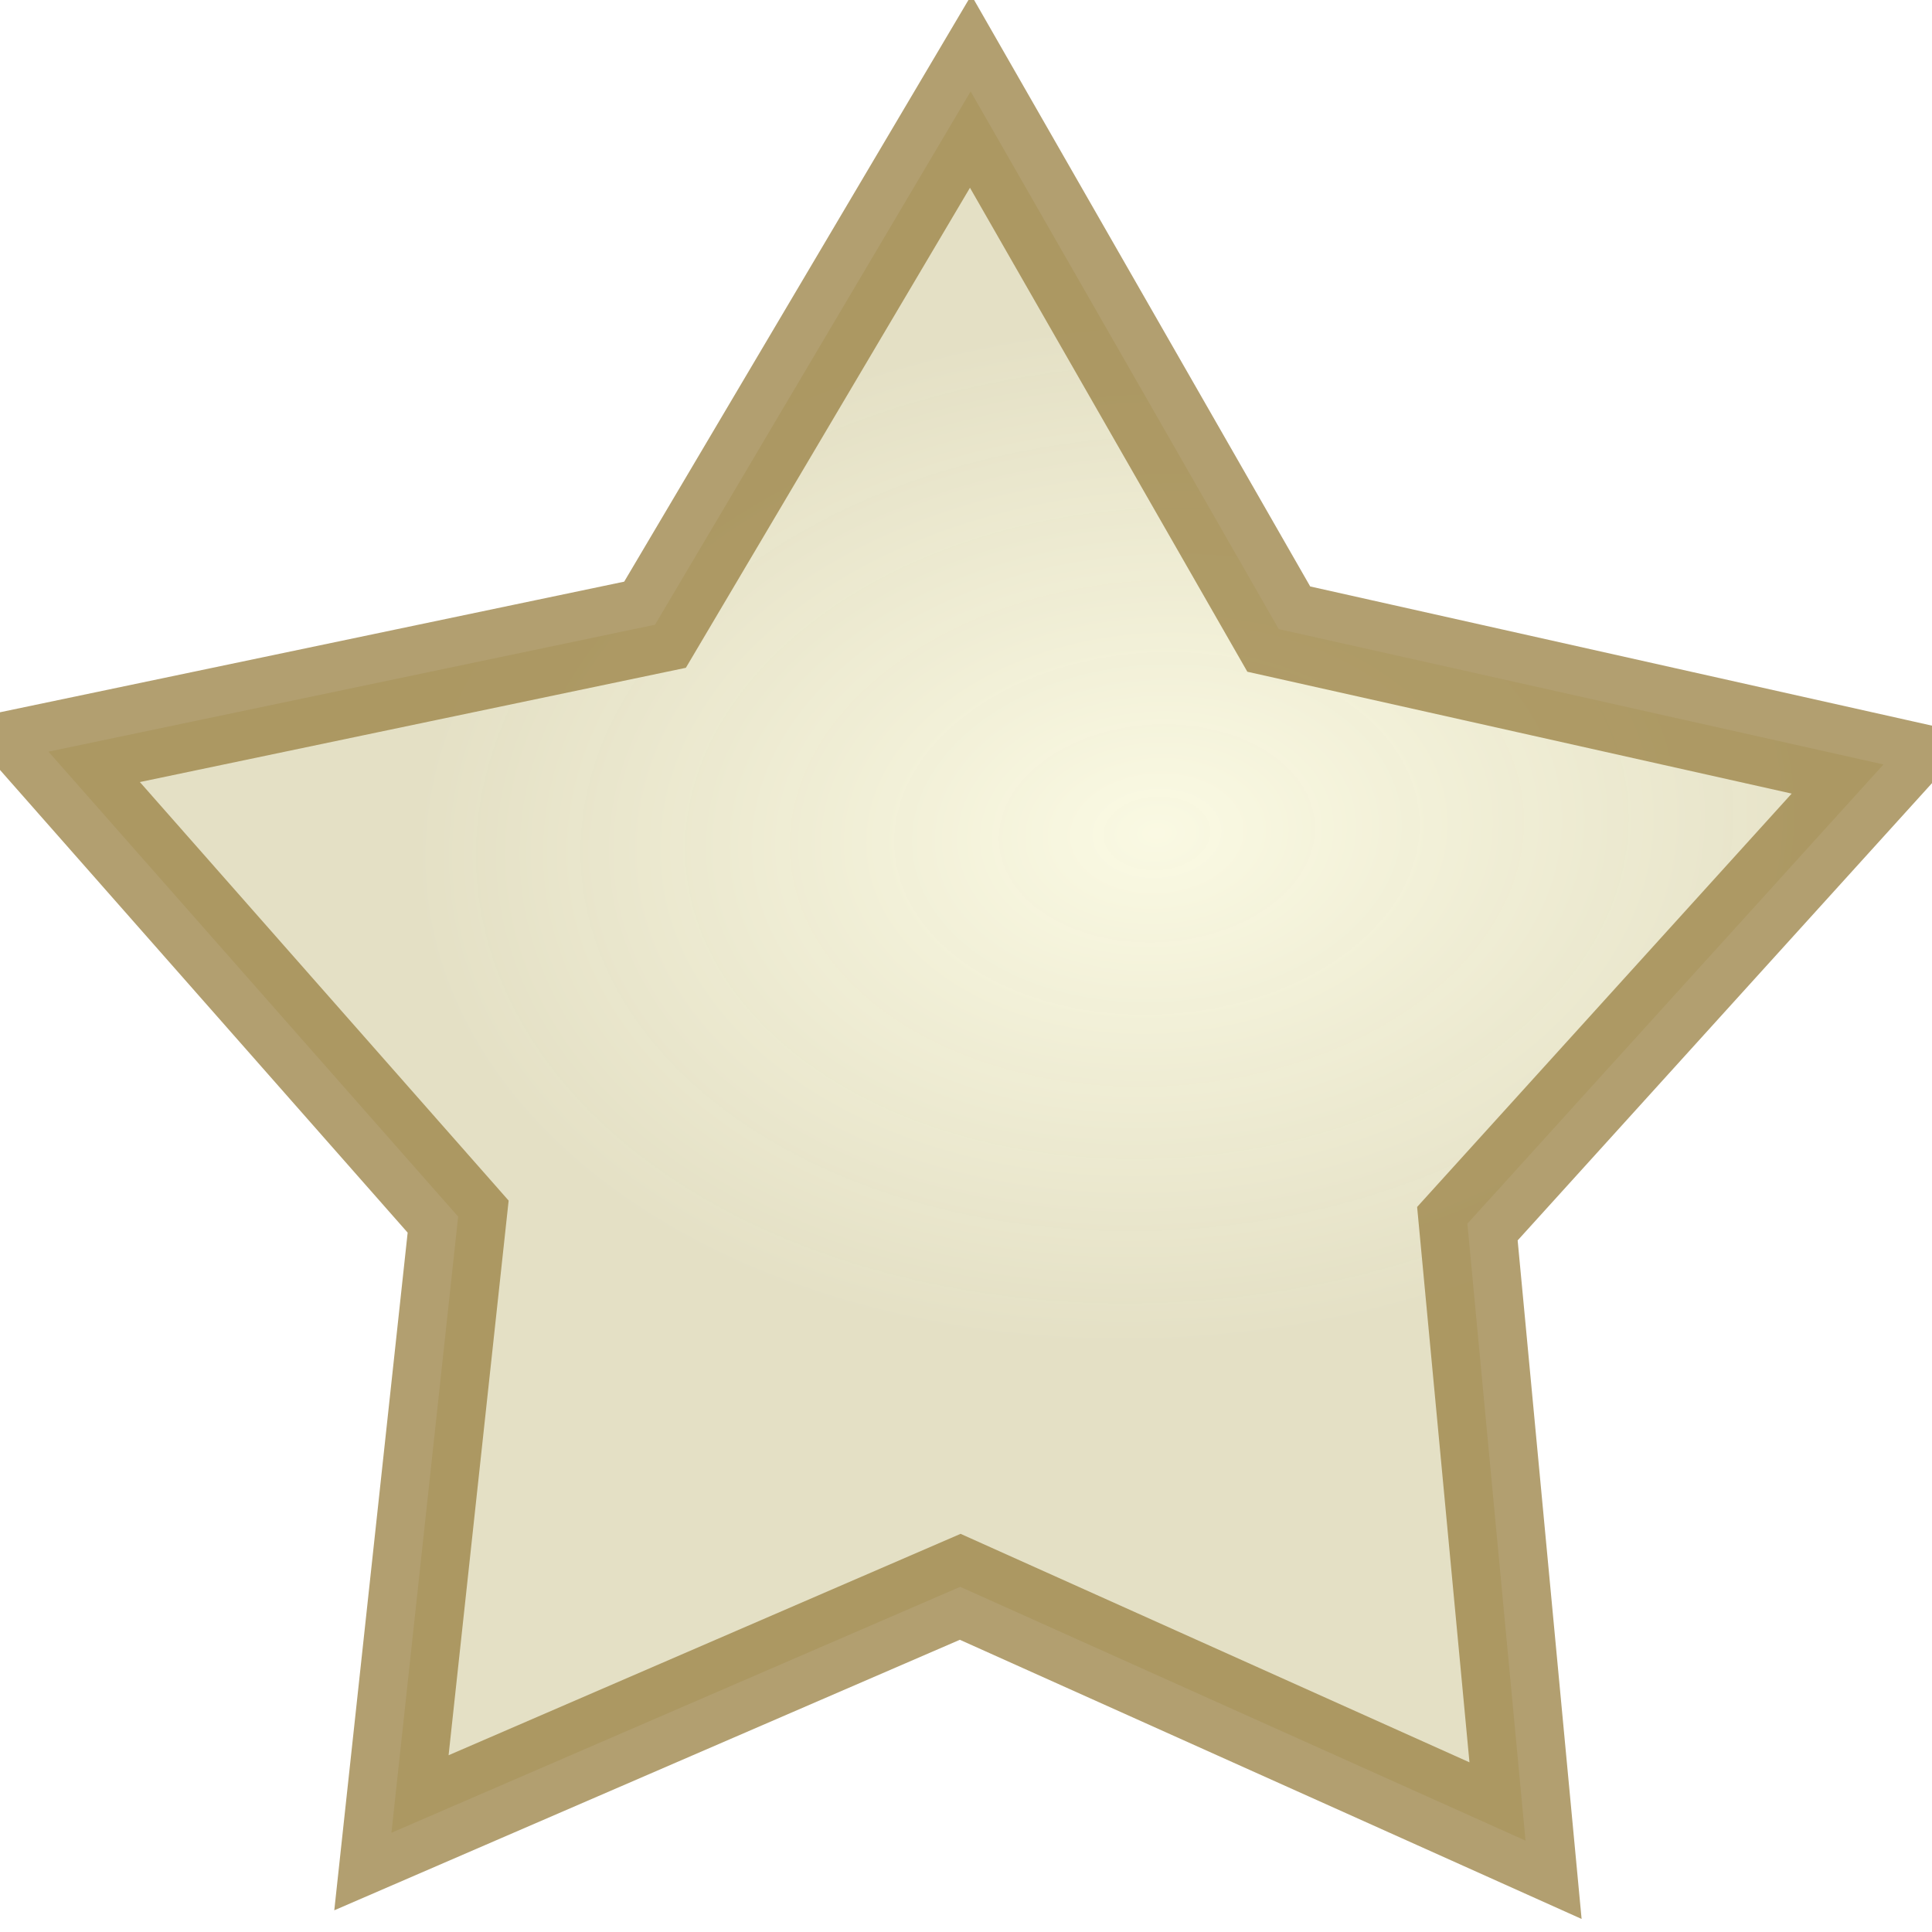
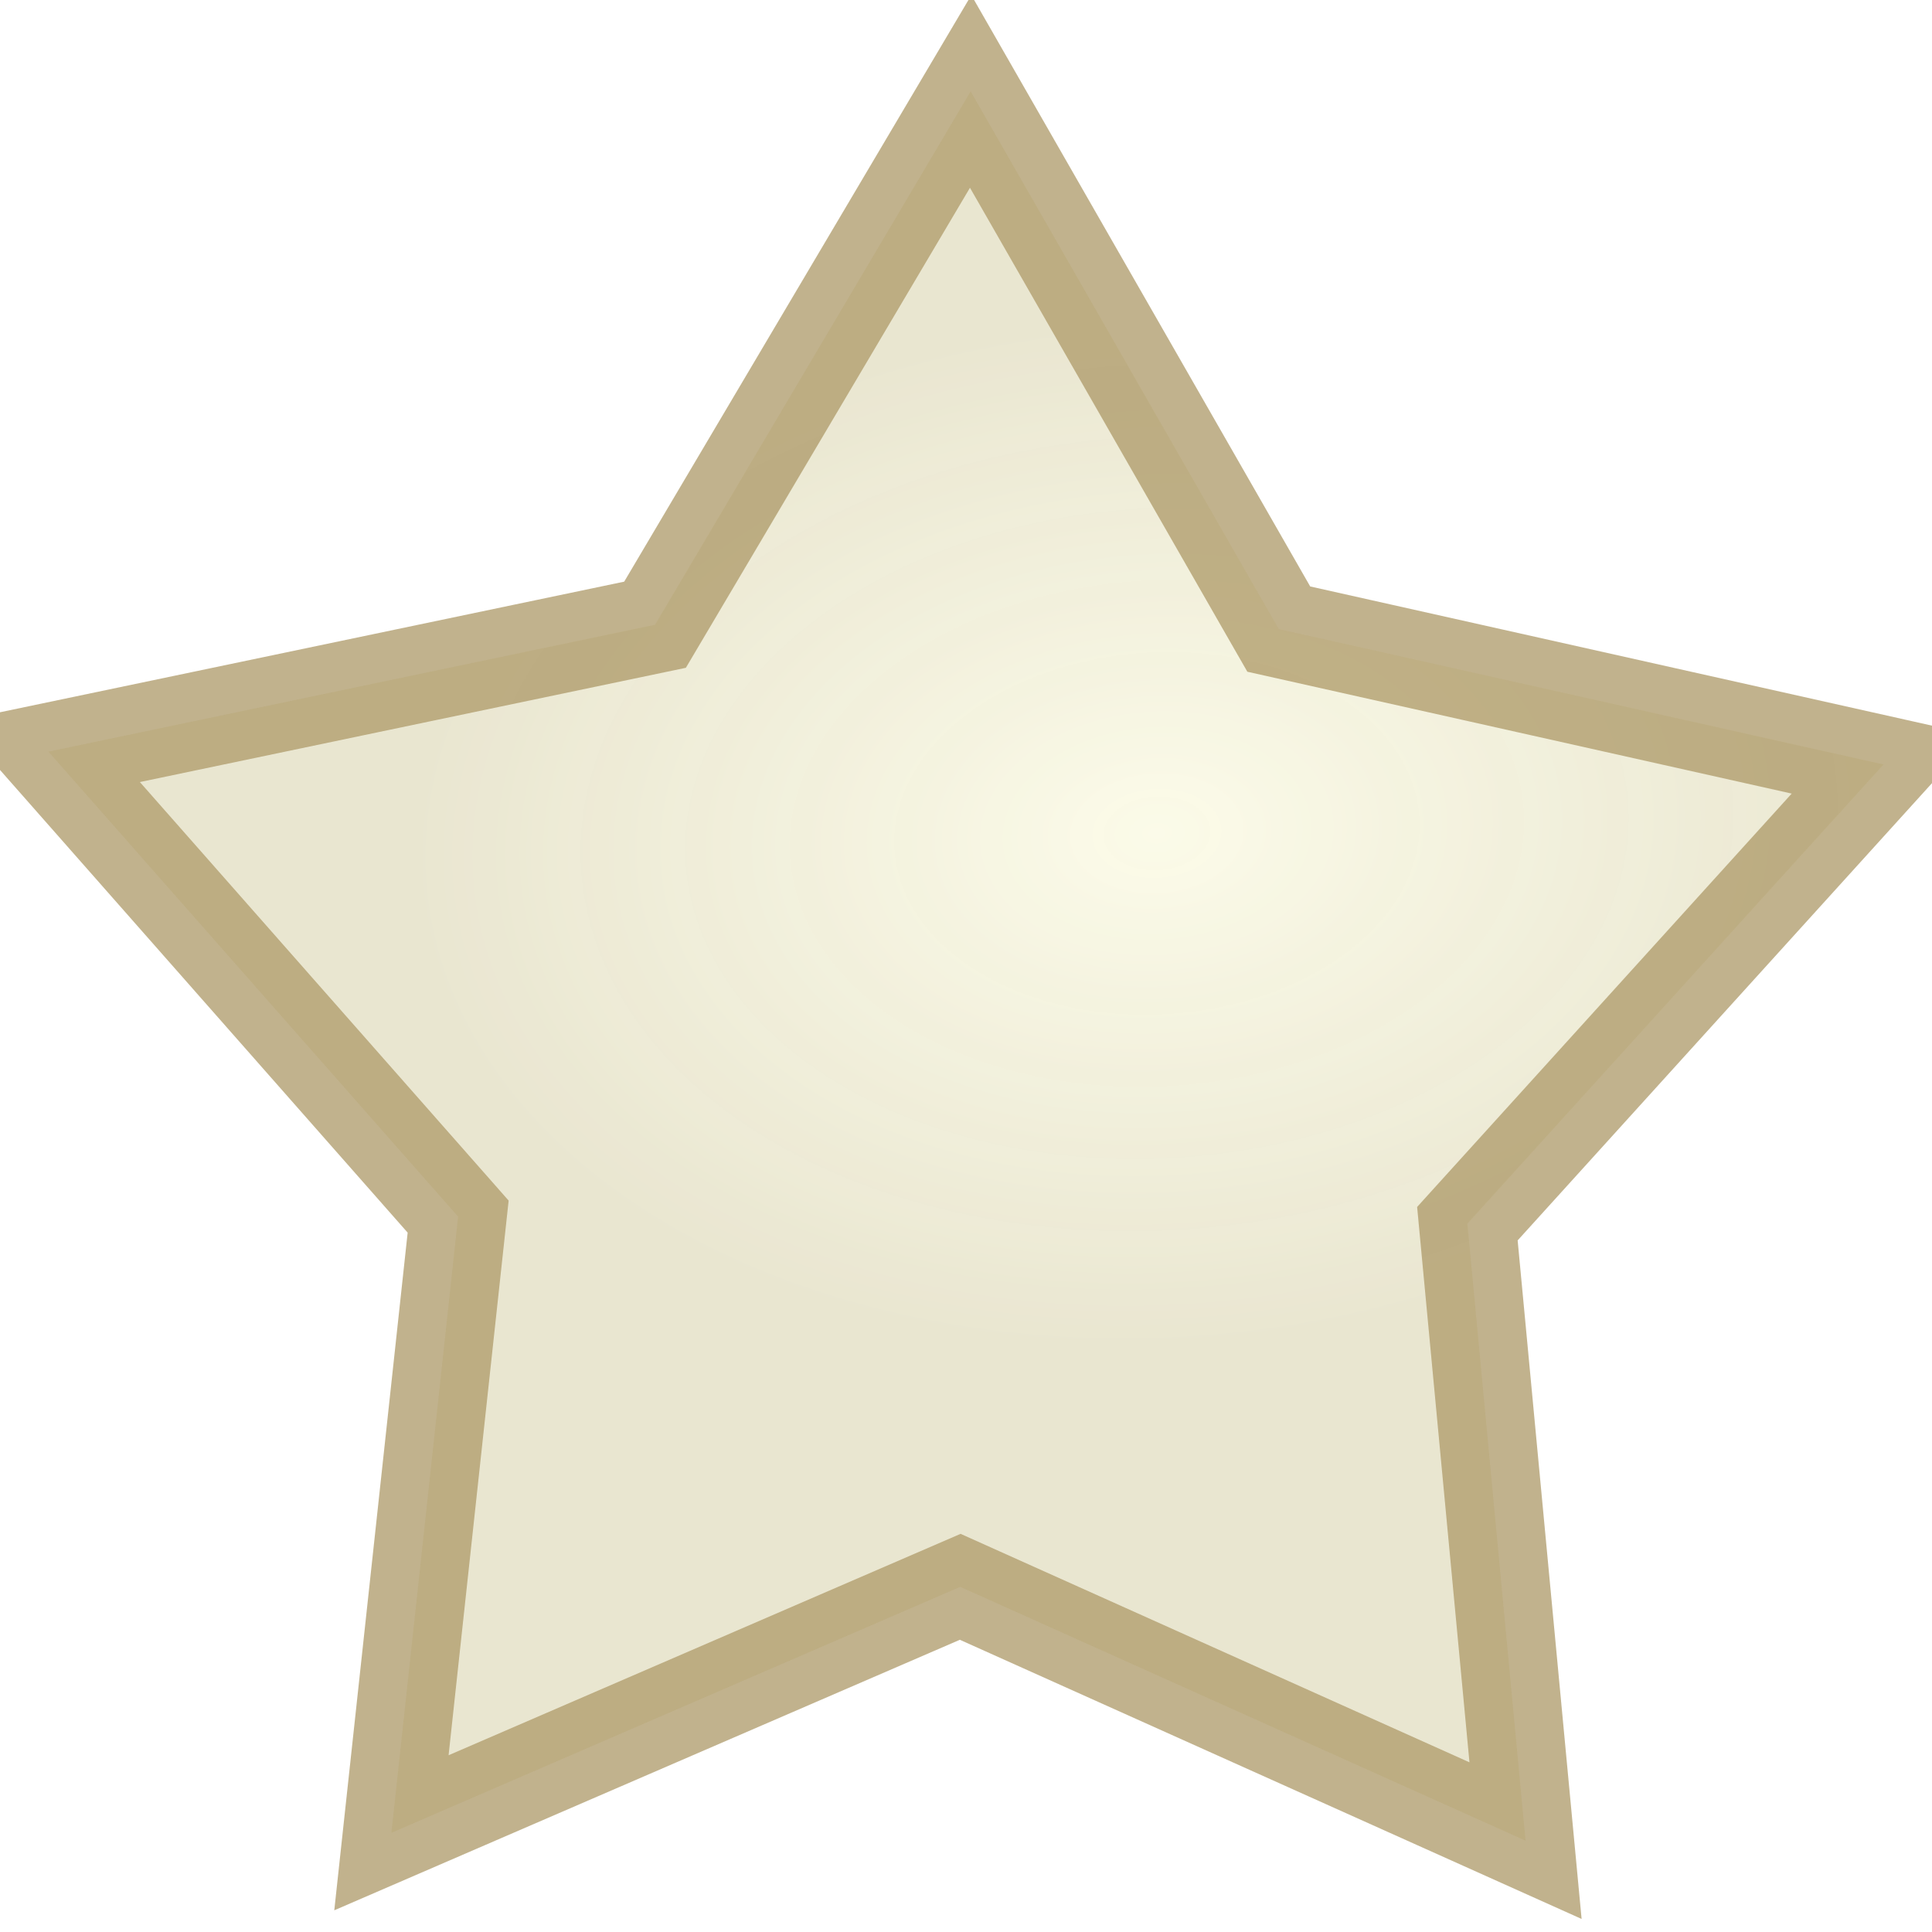
<svg xmlns="http://www.w3.org/2000/svg" xmlns:xlink="http://www.w3.org/1999/xlink" width="12" height="12" id="svg4616" version="1.1">
  <defs id="defs4618">
    <radialGradient xlink:href="#linearGradient3827" id="radialGradient4614" gradientUnits="userSpaceOnUse" gradientTransform="matrix(-0.3775707,-0.6973682,0.4798536,-0.2598034,19.95265,-42.1059)" cx="9.985" cy="-42.753" fx="9.985" fy="-42.753" r="22.725" />
    <linearGradient id="linearGradient3827">
      <stop id="stop3829" offset="0" style="stop-color:#f8f7d7;stop-opacity:0.702;" />
      <stop id="stop3831" offset="1" style="stop-color:#d7d1a9;stop-opacity:0.674;" />
    </linearGradient>
    <radialGradient r="22.725" fy="-42.753" fx="9.985" cy="-42.753" cx="9.985" gradientTransform="matrix(-0.3775707,-0.6973682,0.4798536,-0.2598034,19.95265,-42.1059)" gradientUnits="userSpaceOnUse" id="radialGradient4639" xlink:href="#linearGradient3827" />
  </defs>
  <g id="layer1" transform="translate(-369,-526.0955)">
-     <path style="color:#000000;fill:url(#radialGradient4639);fill-opacity:1;fill-rule:nonzero;stroke:#9a8244;stroke-width:2.337;stroke-miterlimit:4;stroke-opacity:0.765;stroke-dasharray:none;marker:none;visibility:visible;display:inline;overflow:visible;enable-background:accumulate" id="path3025" d="m 11.143,-26.575 -6.006,13.677 -8.933,-11.972 -14.863,-1.486 8.626,-12.195 -3.18,-14.595 14.264,4.435 12.898,-7.535 0.19,14.936 11.152,9.938 z" transform="matrix(-0.1085289,0.2337043,-0.2337043,-0.1085289,366.8443,528.1638)" />
+     <path style="color:#000000;fill:url(#radialGradient4639);fill-opacity:1;fill-rule:nonzero;stroke:#9a8244;stroke-width:2.337;stroke-miterlimit:4;stroke-opacity:0.765;stroke-dasharray:none;marker:none;visibility:visible;display:inline;overflow:visible;enable-background:accumulate;opacity:0.8" id="path3025" d="m 11.143,-26.575 -6.006,13.677 -8.933,-11.972 -14.863,-1.486 8.626,-12.195 -3.18,-14.595 14.264,4.435 12.898,-7.535 0.19,14.936 11.152,9.938 z" transform="matrix(-0.1085289,0.2337043,-0.2337043,-0.1085289,366.8443,528.1638)" />
  </g>
</svg>
